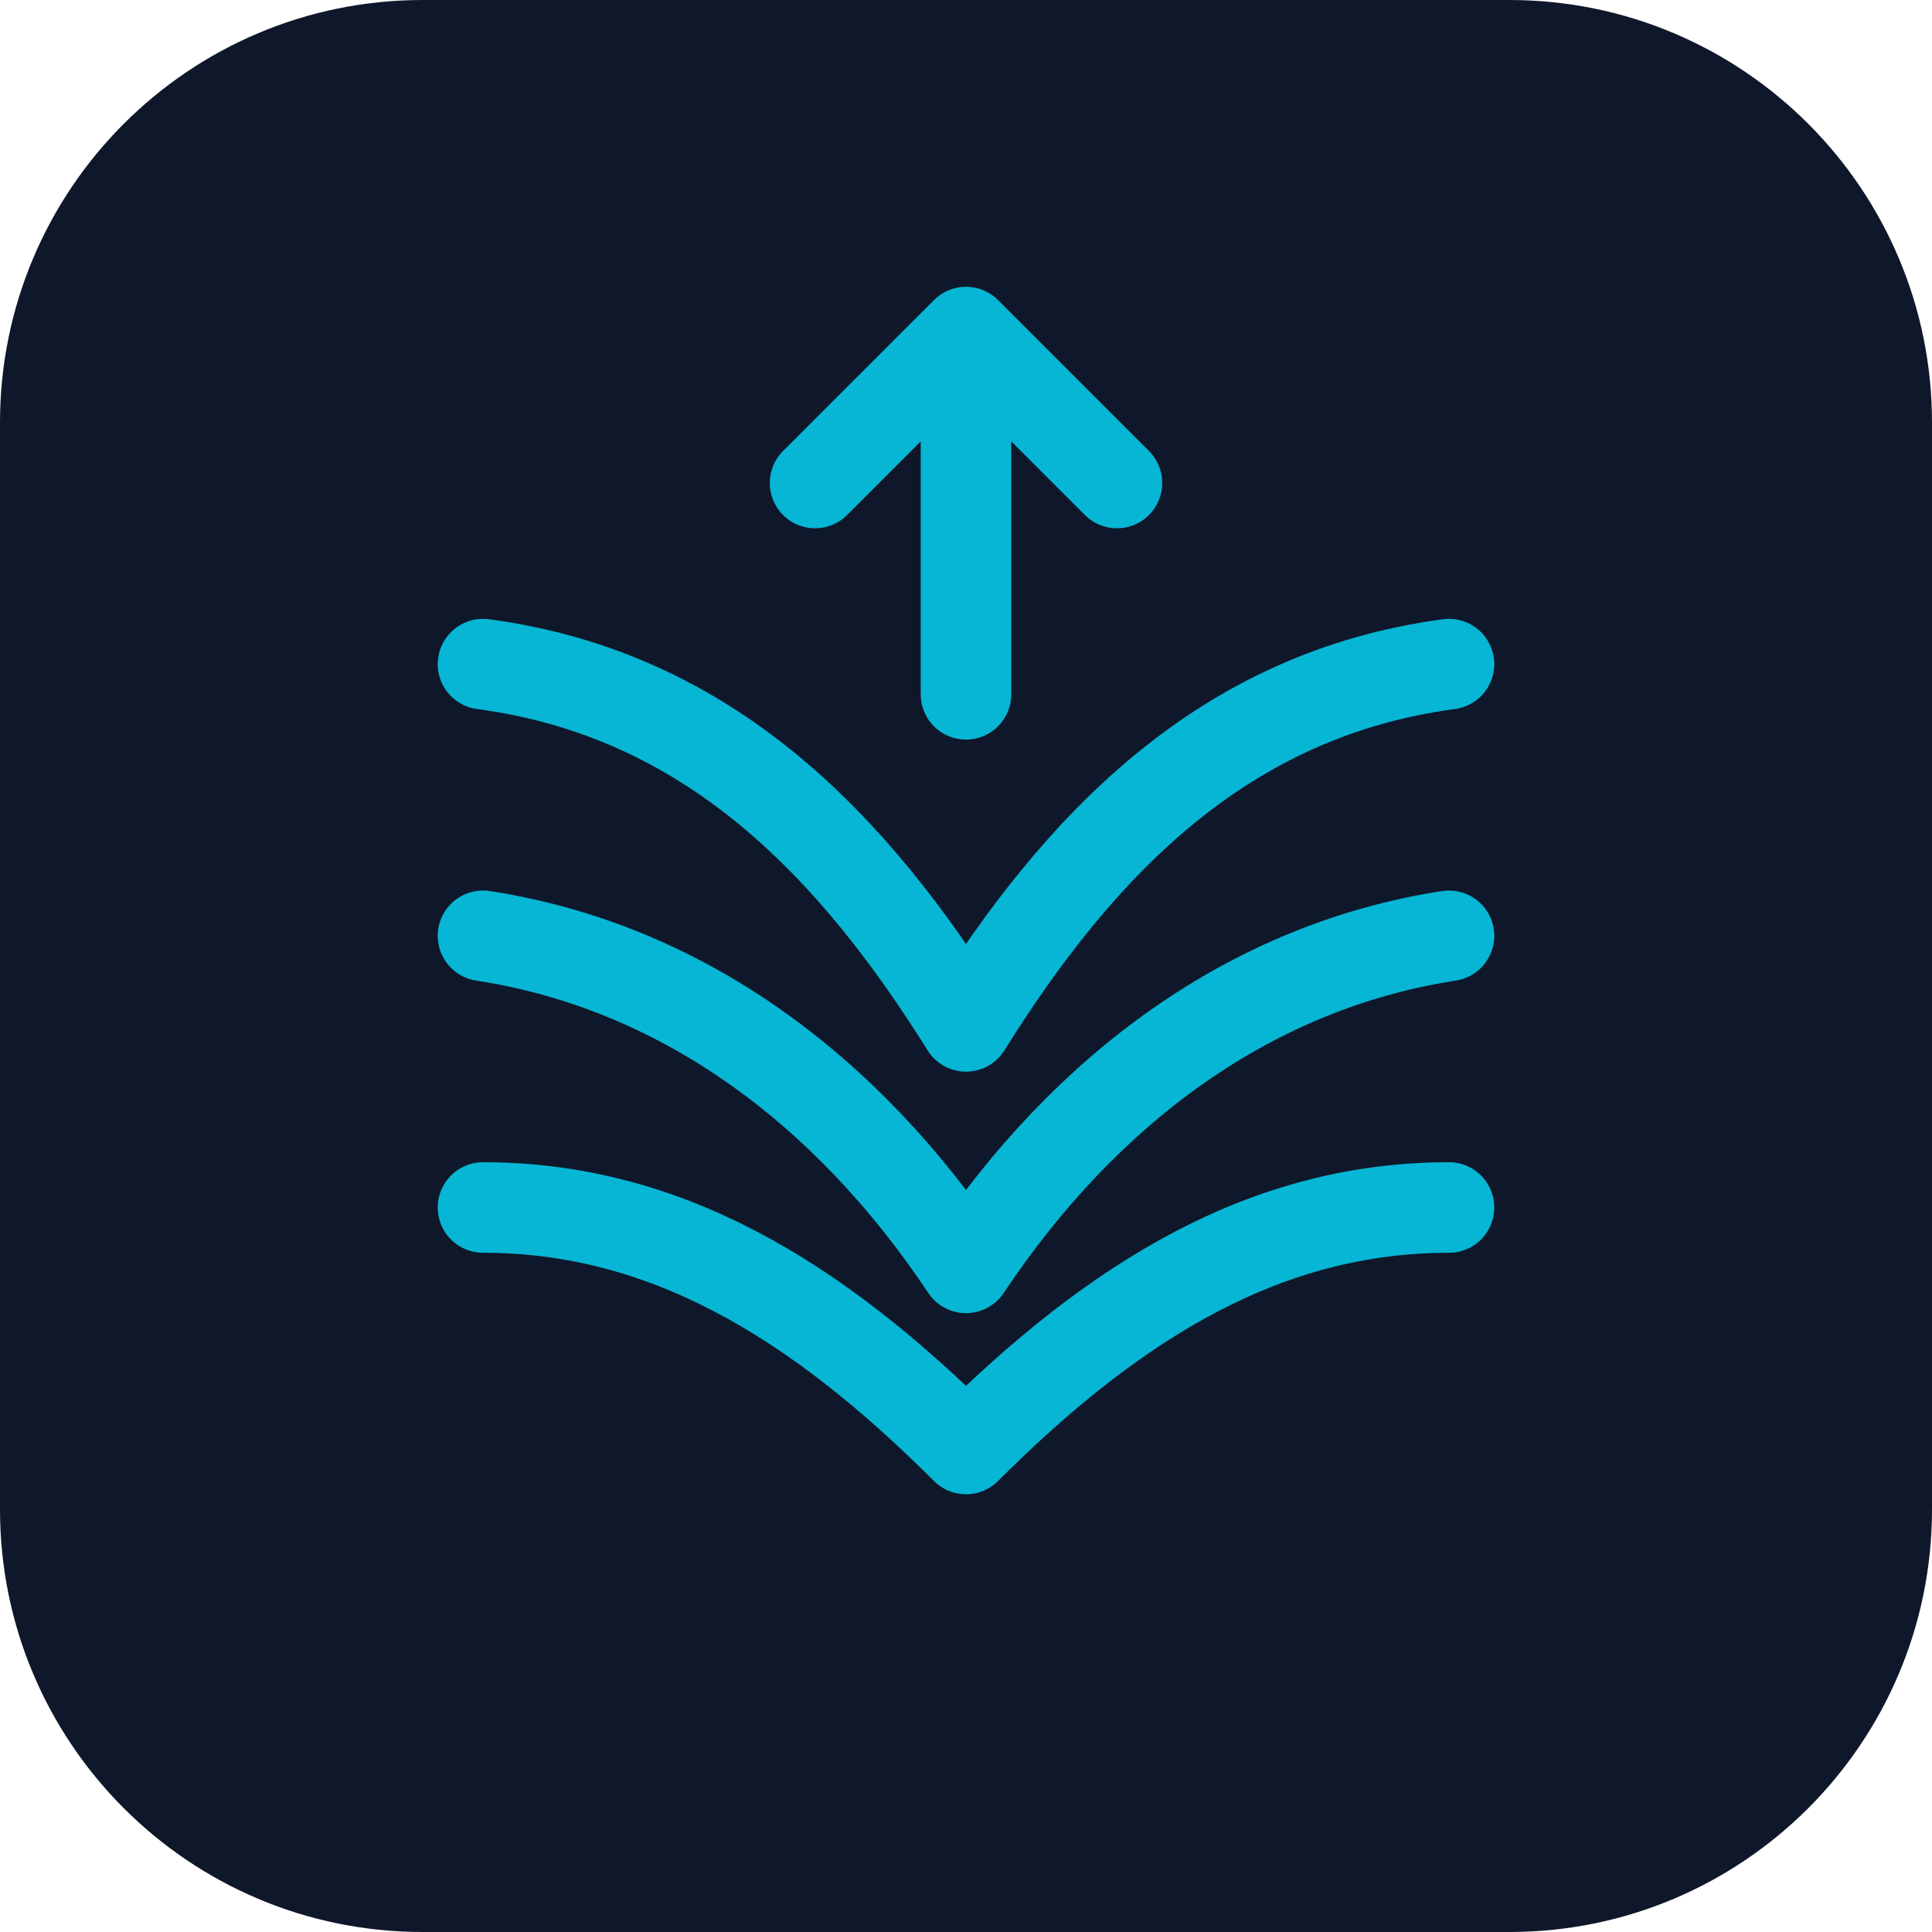
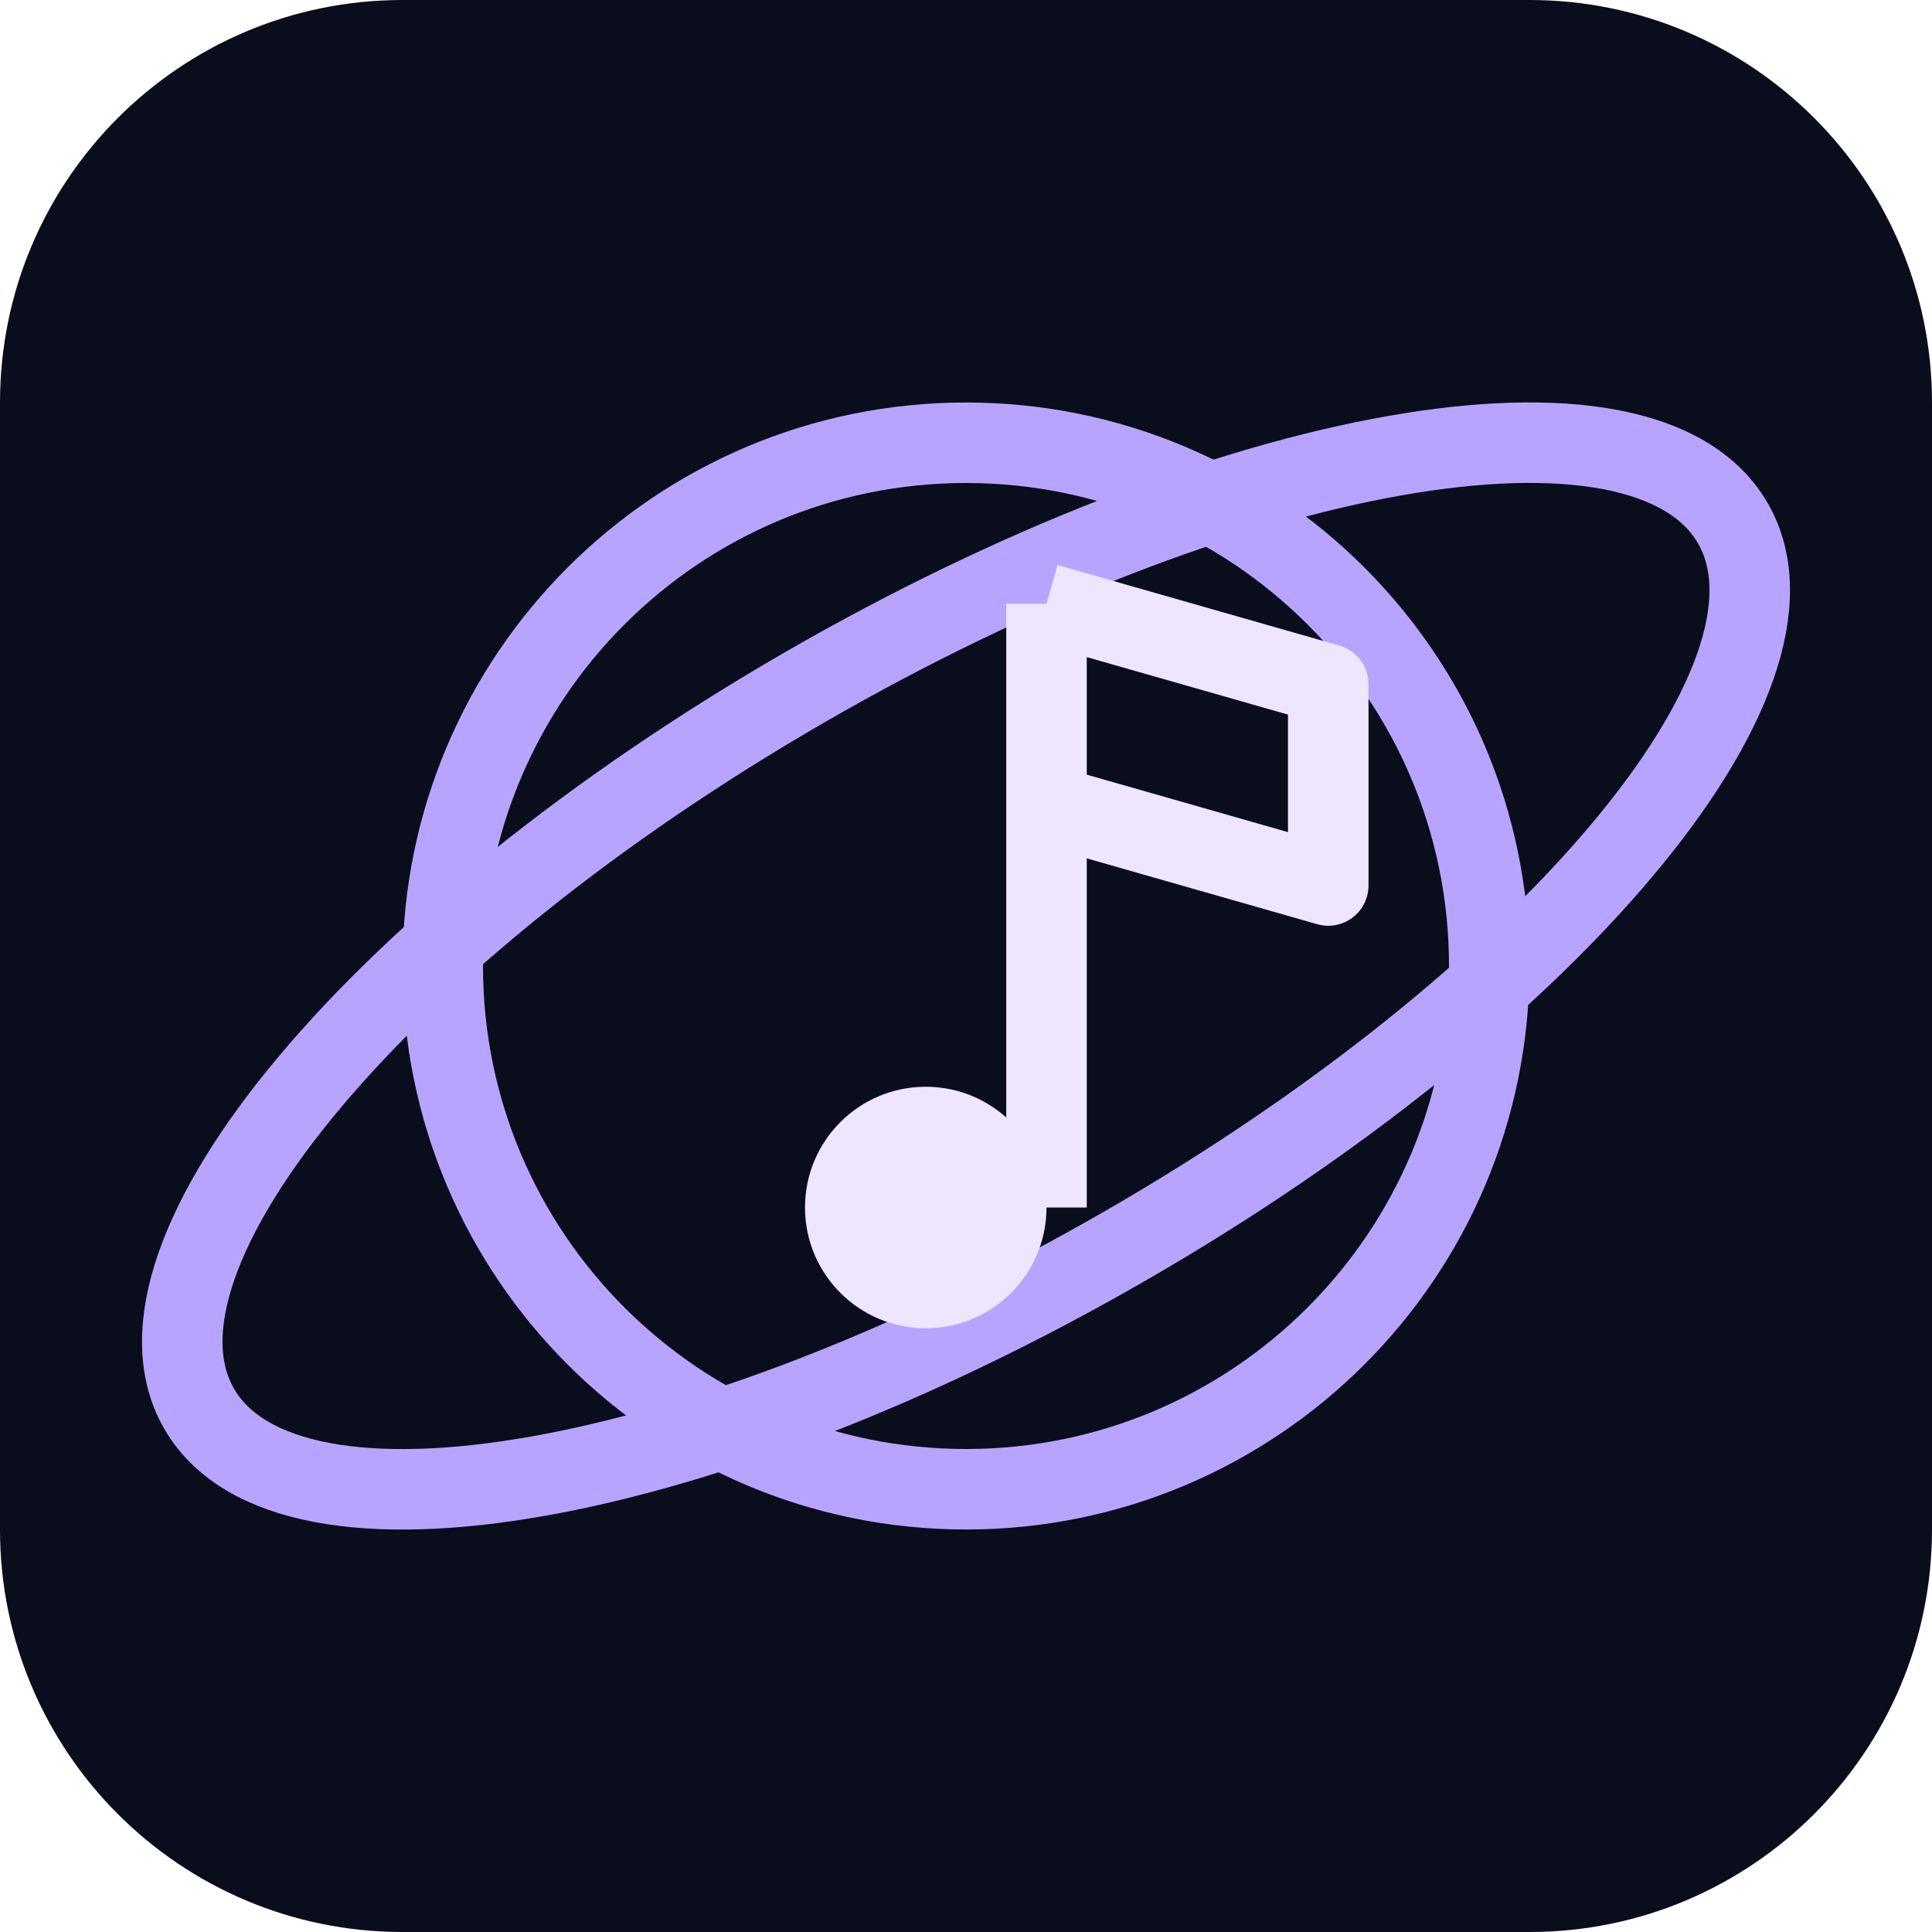
- <svg xmlns="http://www.w3.org/2000/svg" viewBox="0 0 512 512">
-   <rect width="512" height="512" rx="112" fill="#0F172A" />
-   <g fill="none" stroke="#06B6D4" stroke-width="24" stroke-linecap="round" stroke-linejoin="round">
-     <path d="M128 176c60 8 98 48 128 96 30-48 68-88 128-96M128 248c52 8 96 40 128 88 32-48 76-80 128-88M128 320c48 0 88 24 128 64 40-40 80-64 128-64M256 112v72m-40-56 40-40 40 40" />
-   </g>
+ <svg xmlns="http://www.w3.org/2000/svg" viewBox="0 0 48 48" fill="none">
+   <rect width="48" height="48" rx="10" fill="#090d1c" />
+   <circle cx="24" cy="24" r="13" stroke="#b7a4ff" stroke-width="2" />
+   <ellipse cx="24" cy="24" rx="22" ry="8" transform="rotate(-30 24 24)" stroke="#b7a4ff" stroke-width="2" />
+   <path d="M26 15v15m0-15 7 2v5l-7-2" stroke="#eee6ff" stroke-width="2" stroke-linejoin="round" />
+   <circle cx="23" cy="30" r="3" fill="#eee6ff" />
</svg>
